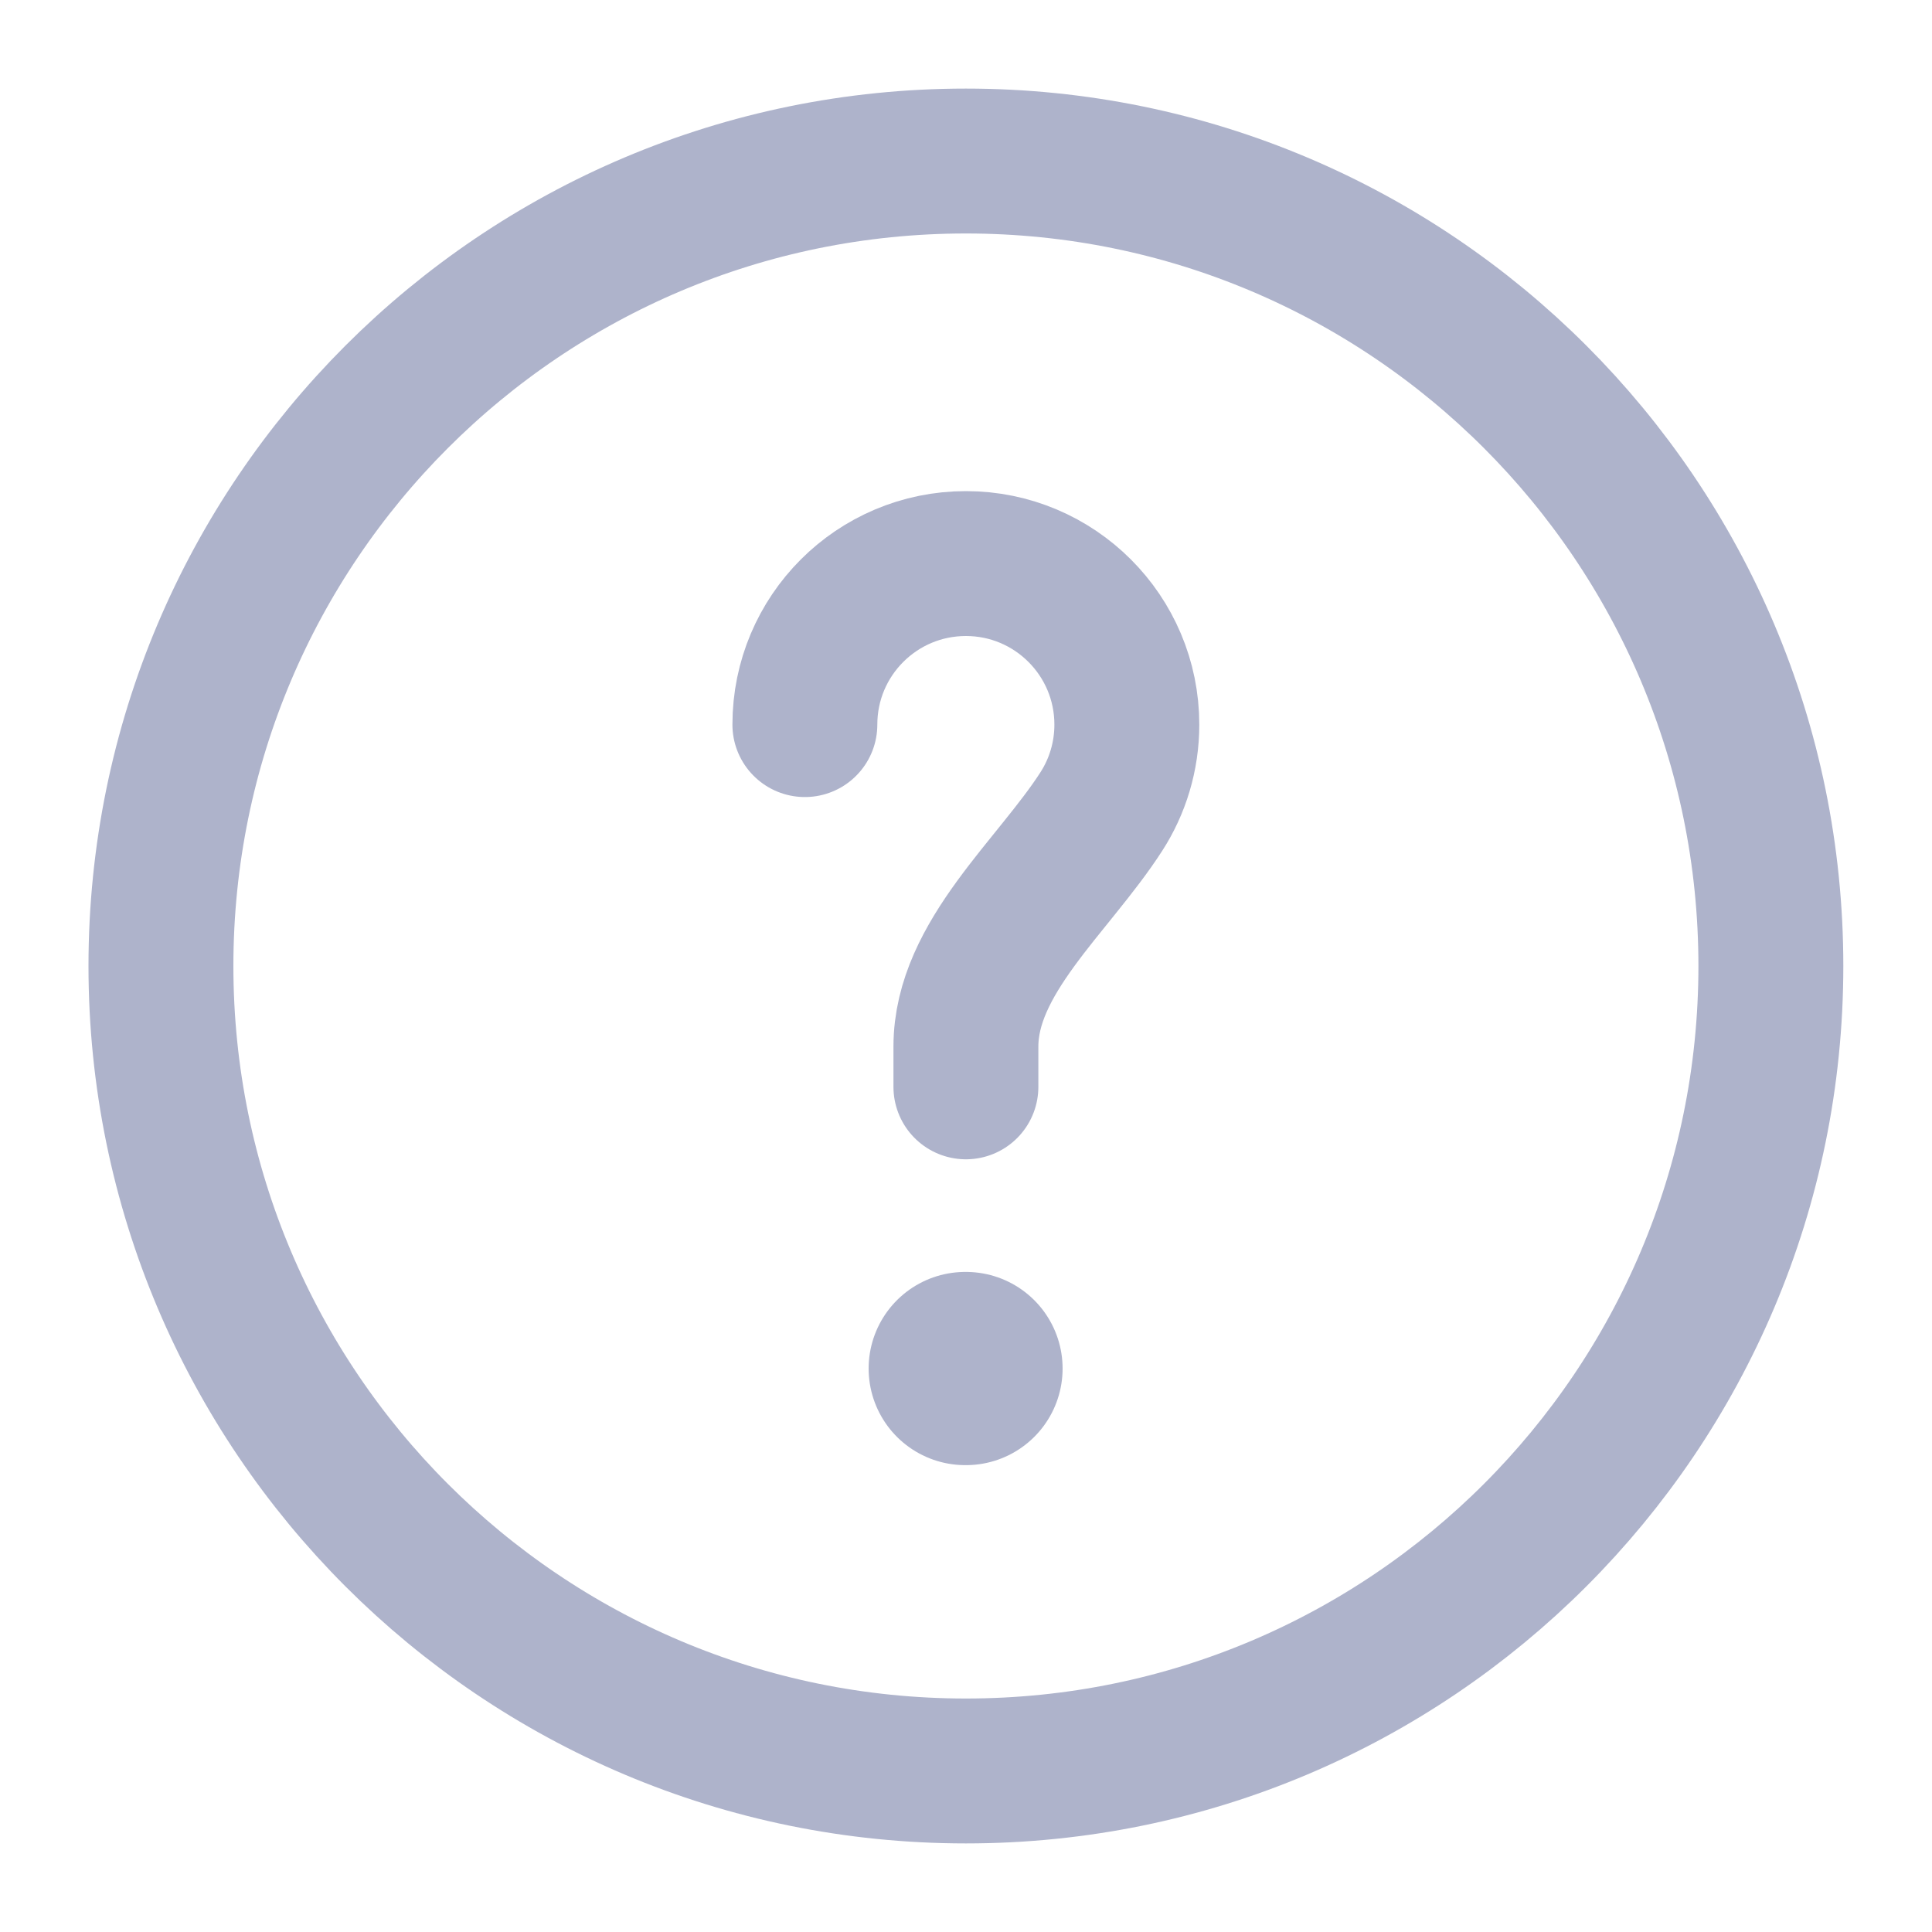
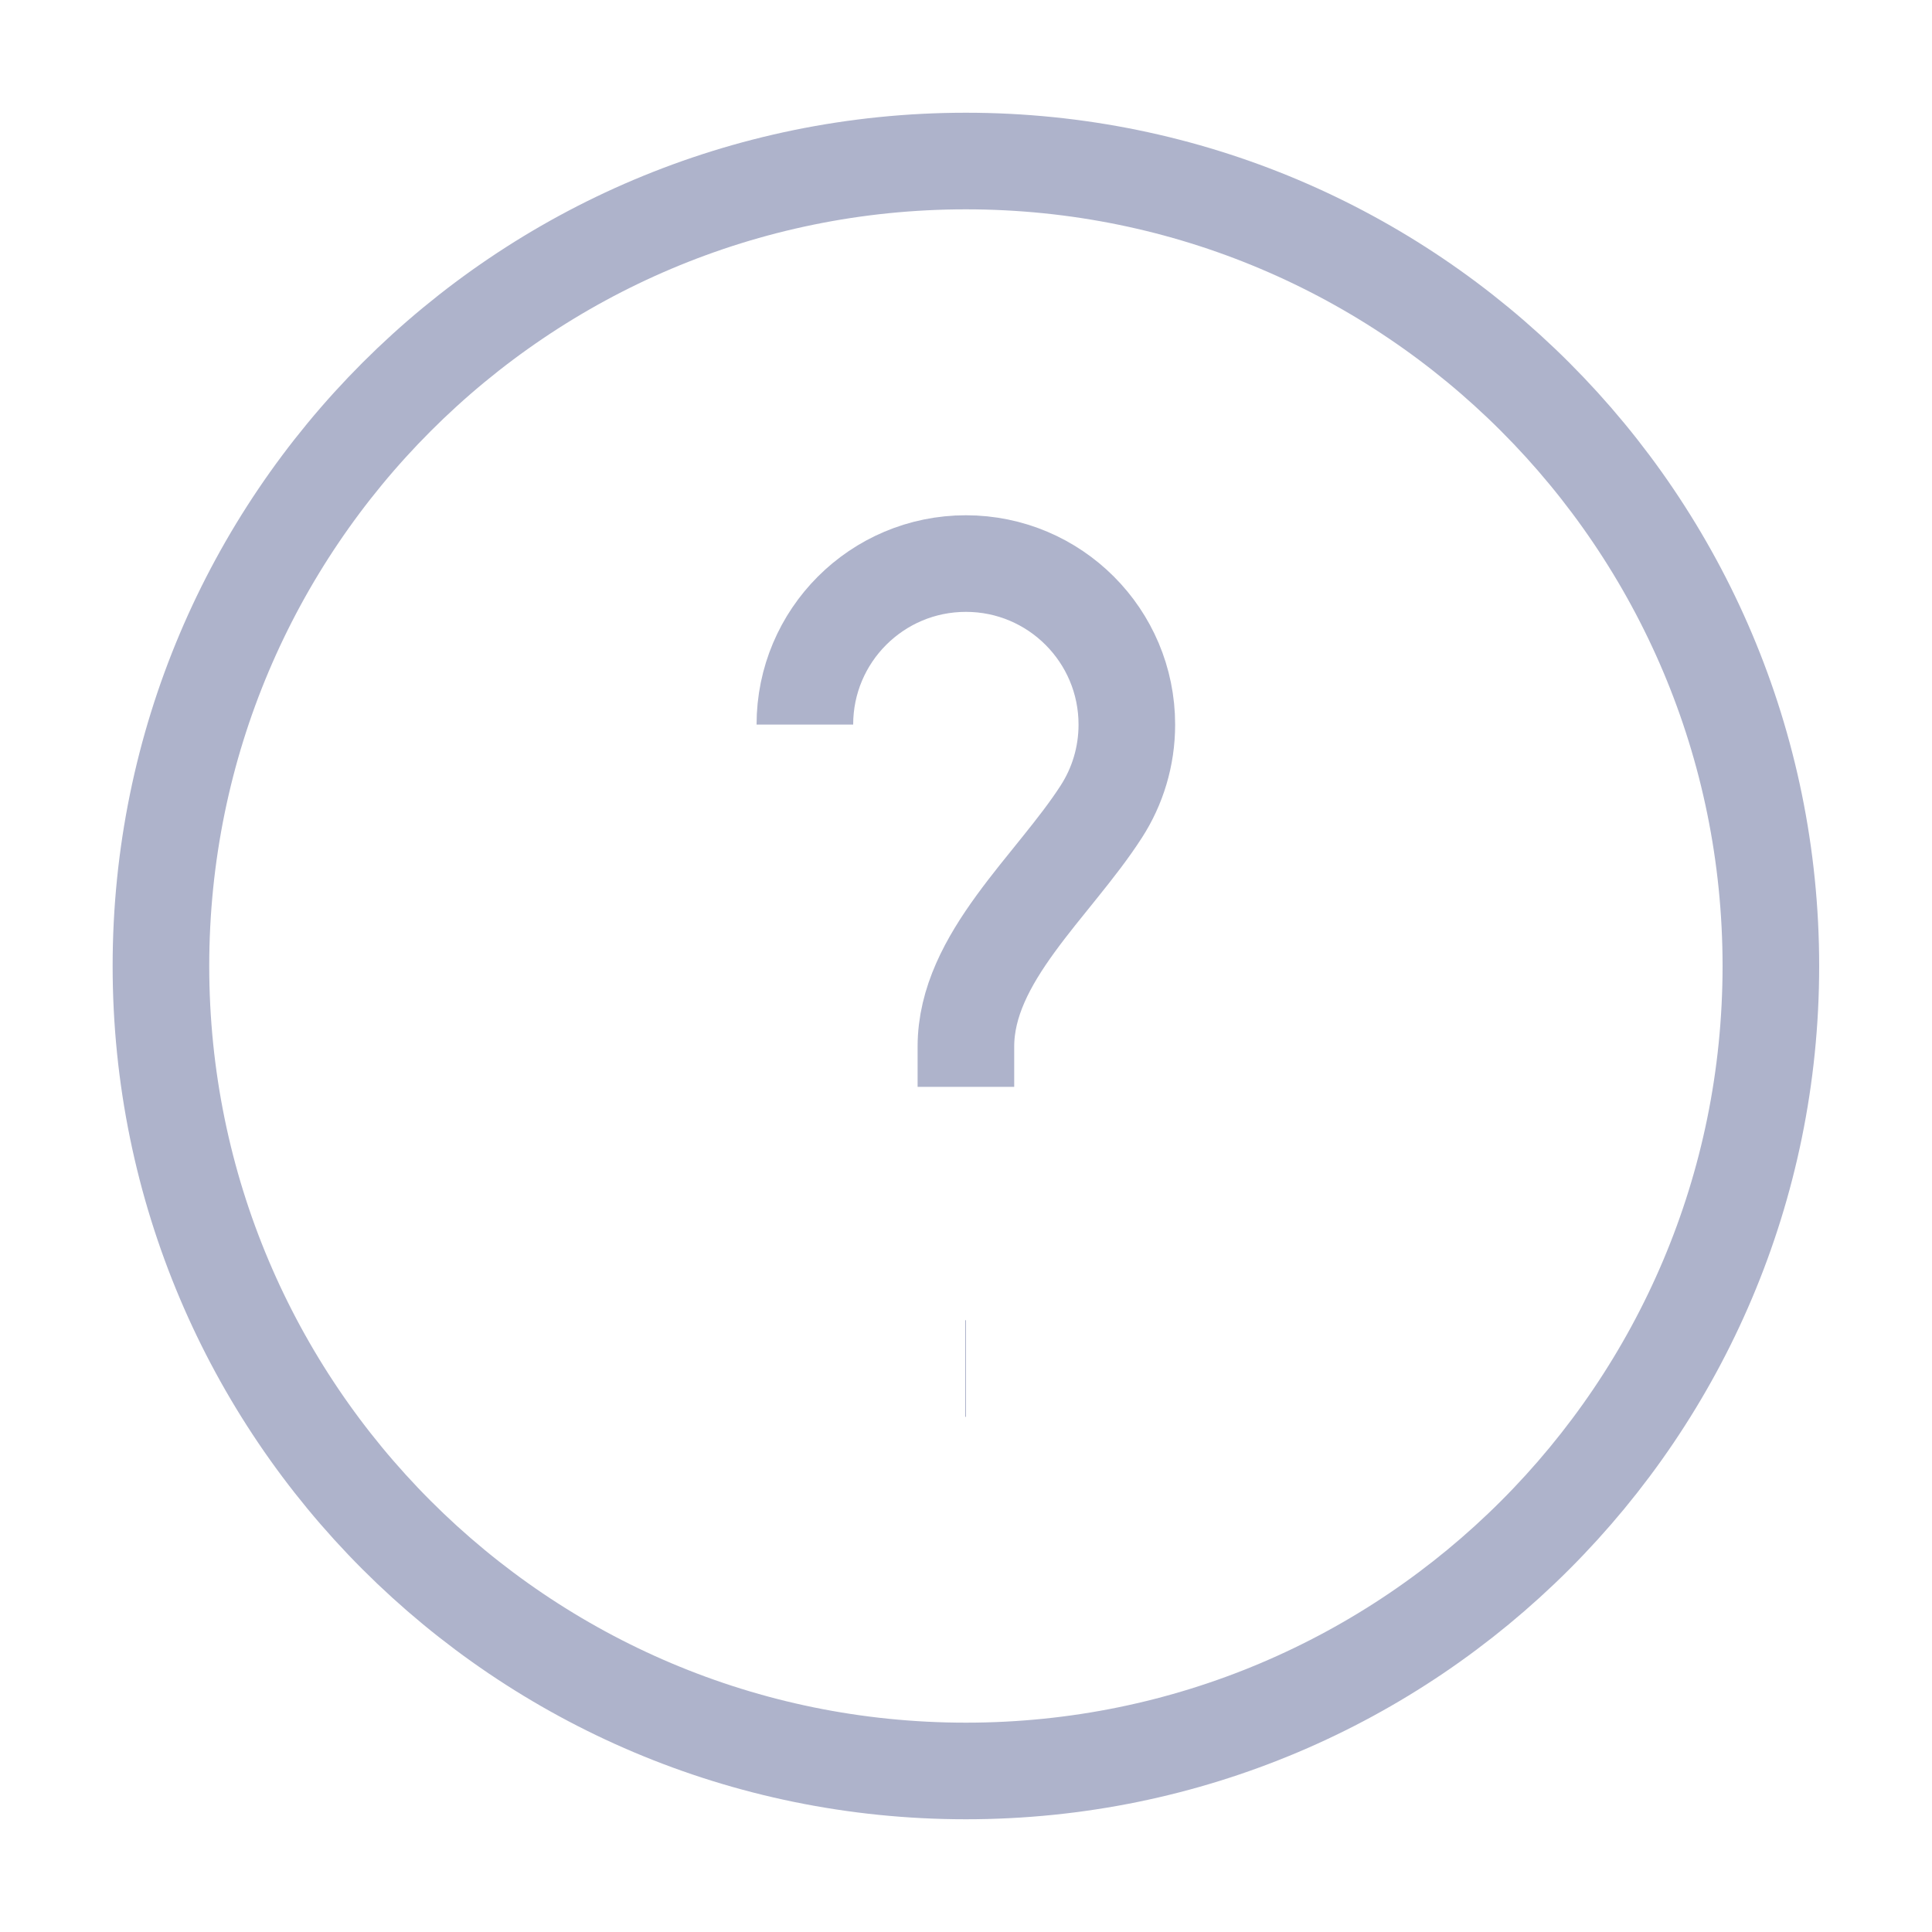
<svg xmlns="http://www.w3.org/2000/svg" width="20" height="20" viewBox="0 0 20 20" fill="none">
-   <circle cx="9.999" cy="10" r="8.333" stroke="#AEB3CB" stroke-width="1.5" />
-   <path d="M8.332 7.501C8.332 6.58 9.078 5.834 9.999 5.834C10.919 5.834 11.665 6.58 11.665 7.501C11.665 7.832 11.568 8.142 11.401 8.401C10.903 9.175 9.999 9.914 9.999 10.834V11.251" stroke="#AEB3CB" stroke-width="1.5" stroke-linecap="round" />
-   <path d="M9.992 14.167H10" stroke="#AEB3CB" stroke-width="2" stroke-linecap="round" stroke-linejoin="round" />
+   <circle cx="9.999" cy="10" r="8.333" stroke="#AEB3CB" strokeWidth="1.5" />
+   <path d="M8.332 7.501C8.332 6.58 9.078 5.834 9.999 5.834C10.919 5.834 11.665 6.58 11.665 7.501C11.665 7.832 11.568 8.142 11.401 8.401C10.903 9.175 9.999 9.914 9.999 10.834V11.251" stroke="#AEB3CB" strokeWidth="1.5" strokeLinecap="round" />
+   <path d="M9.992 14.167H10" stroke="#AEB3CB" strokeWidth="2" strokeLinecap="round" strokeLinejoin="round" />
</svg>
